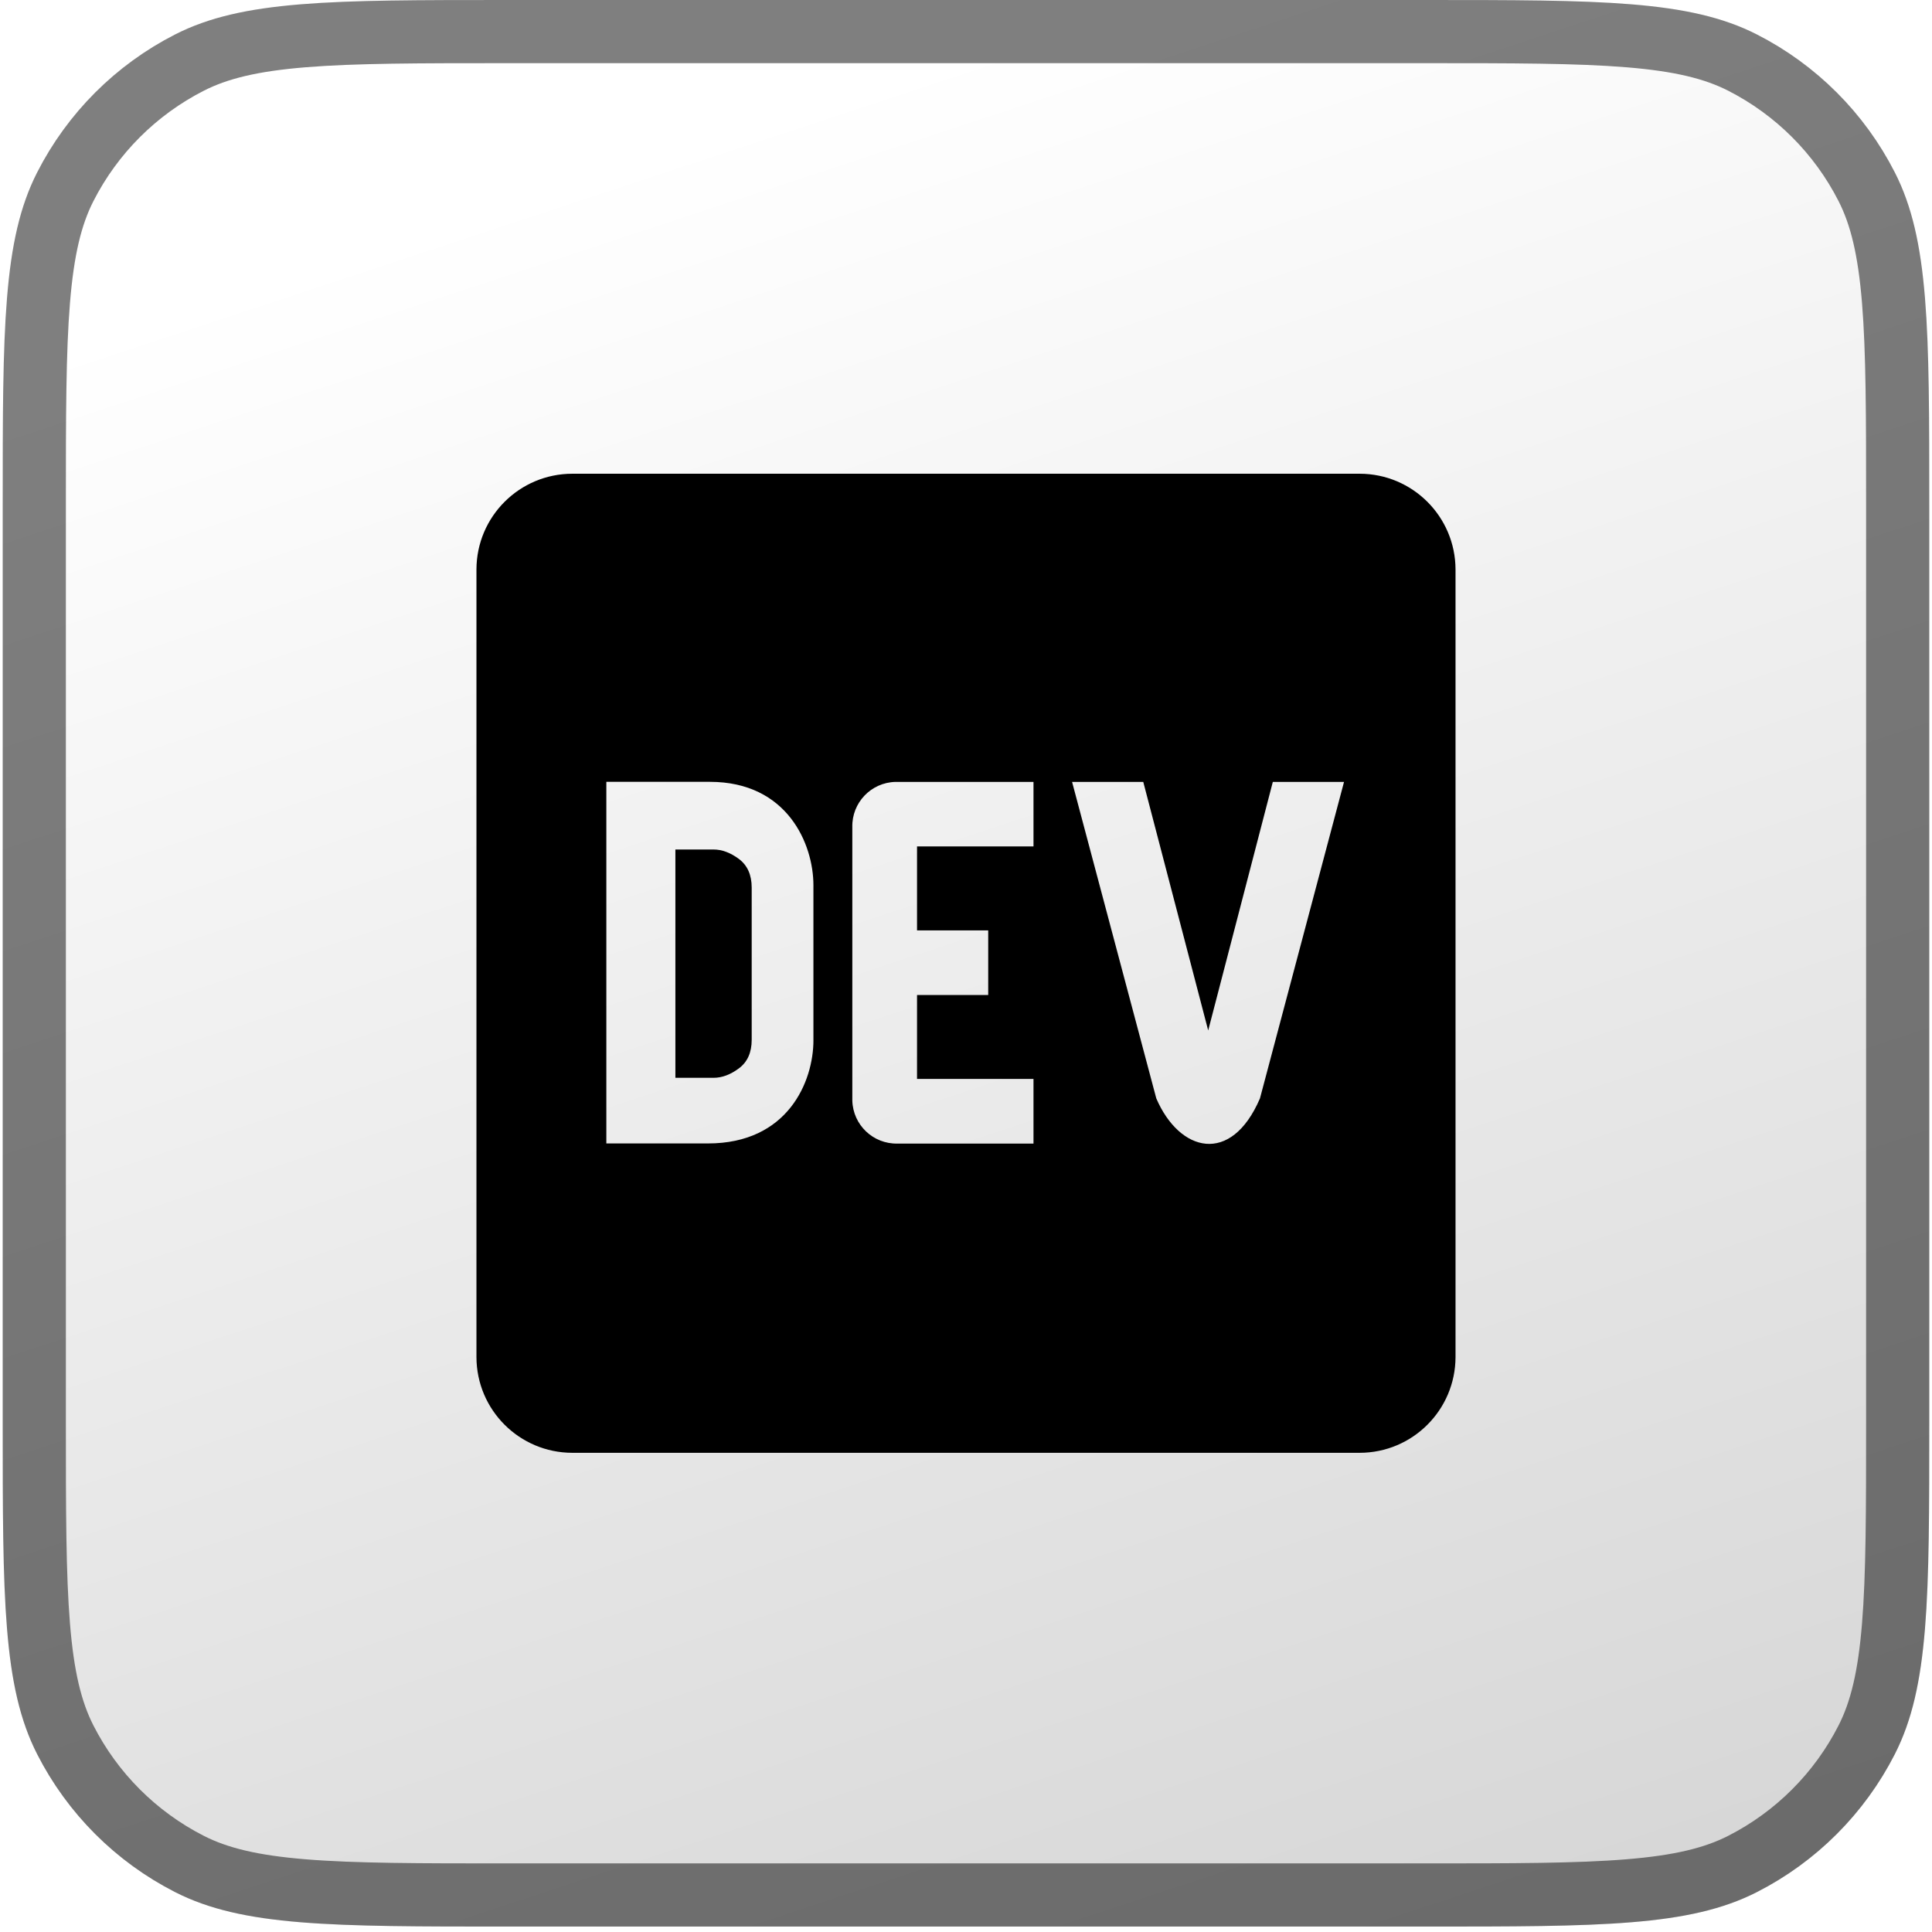
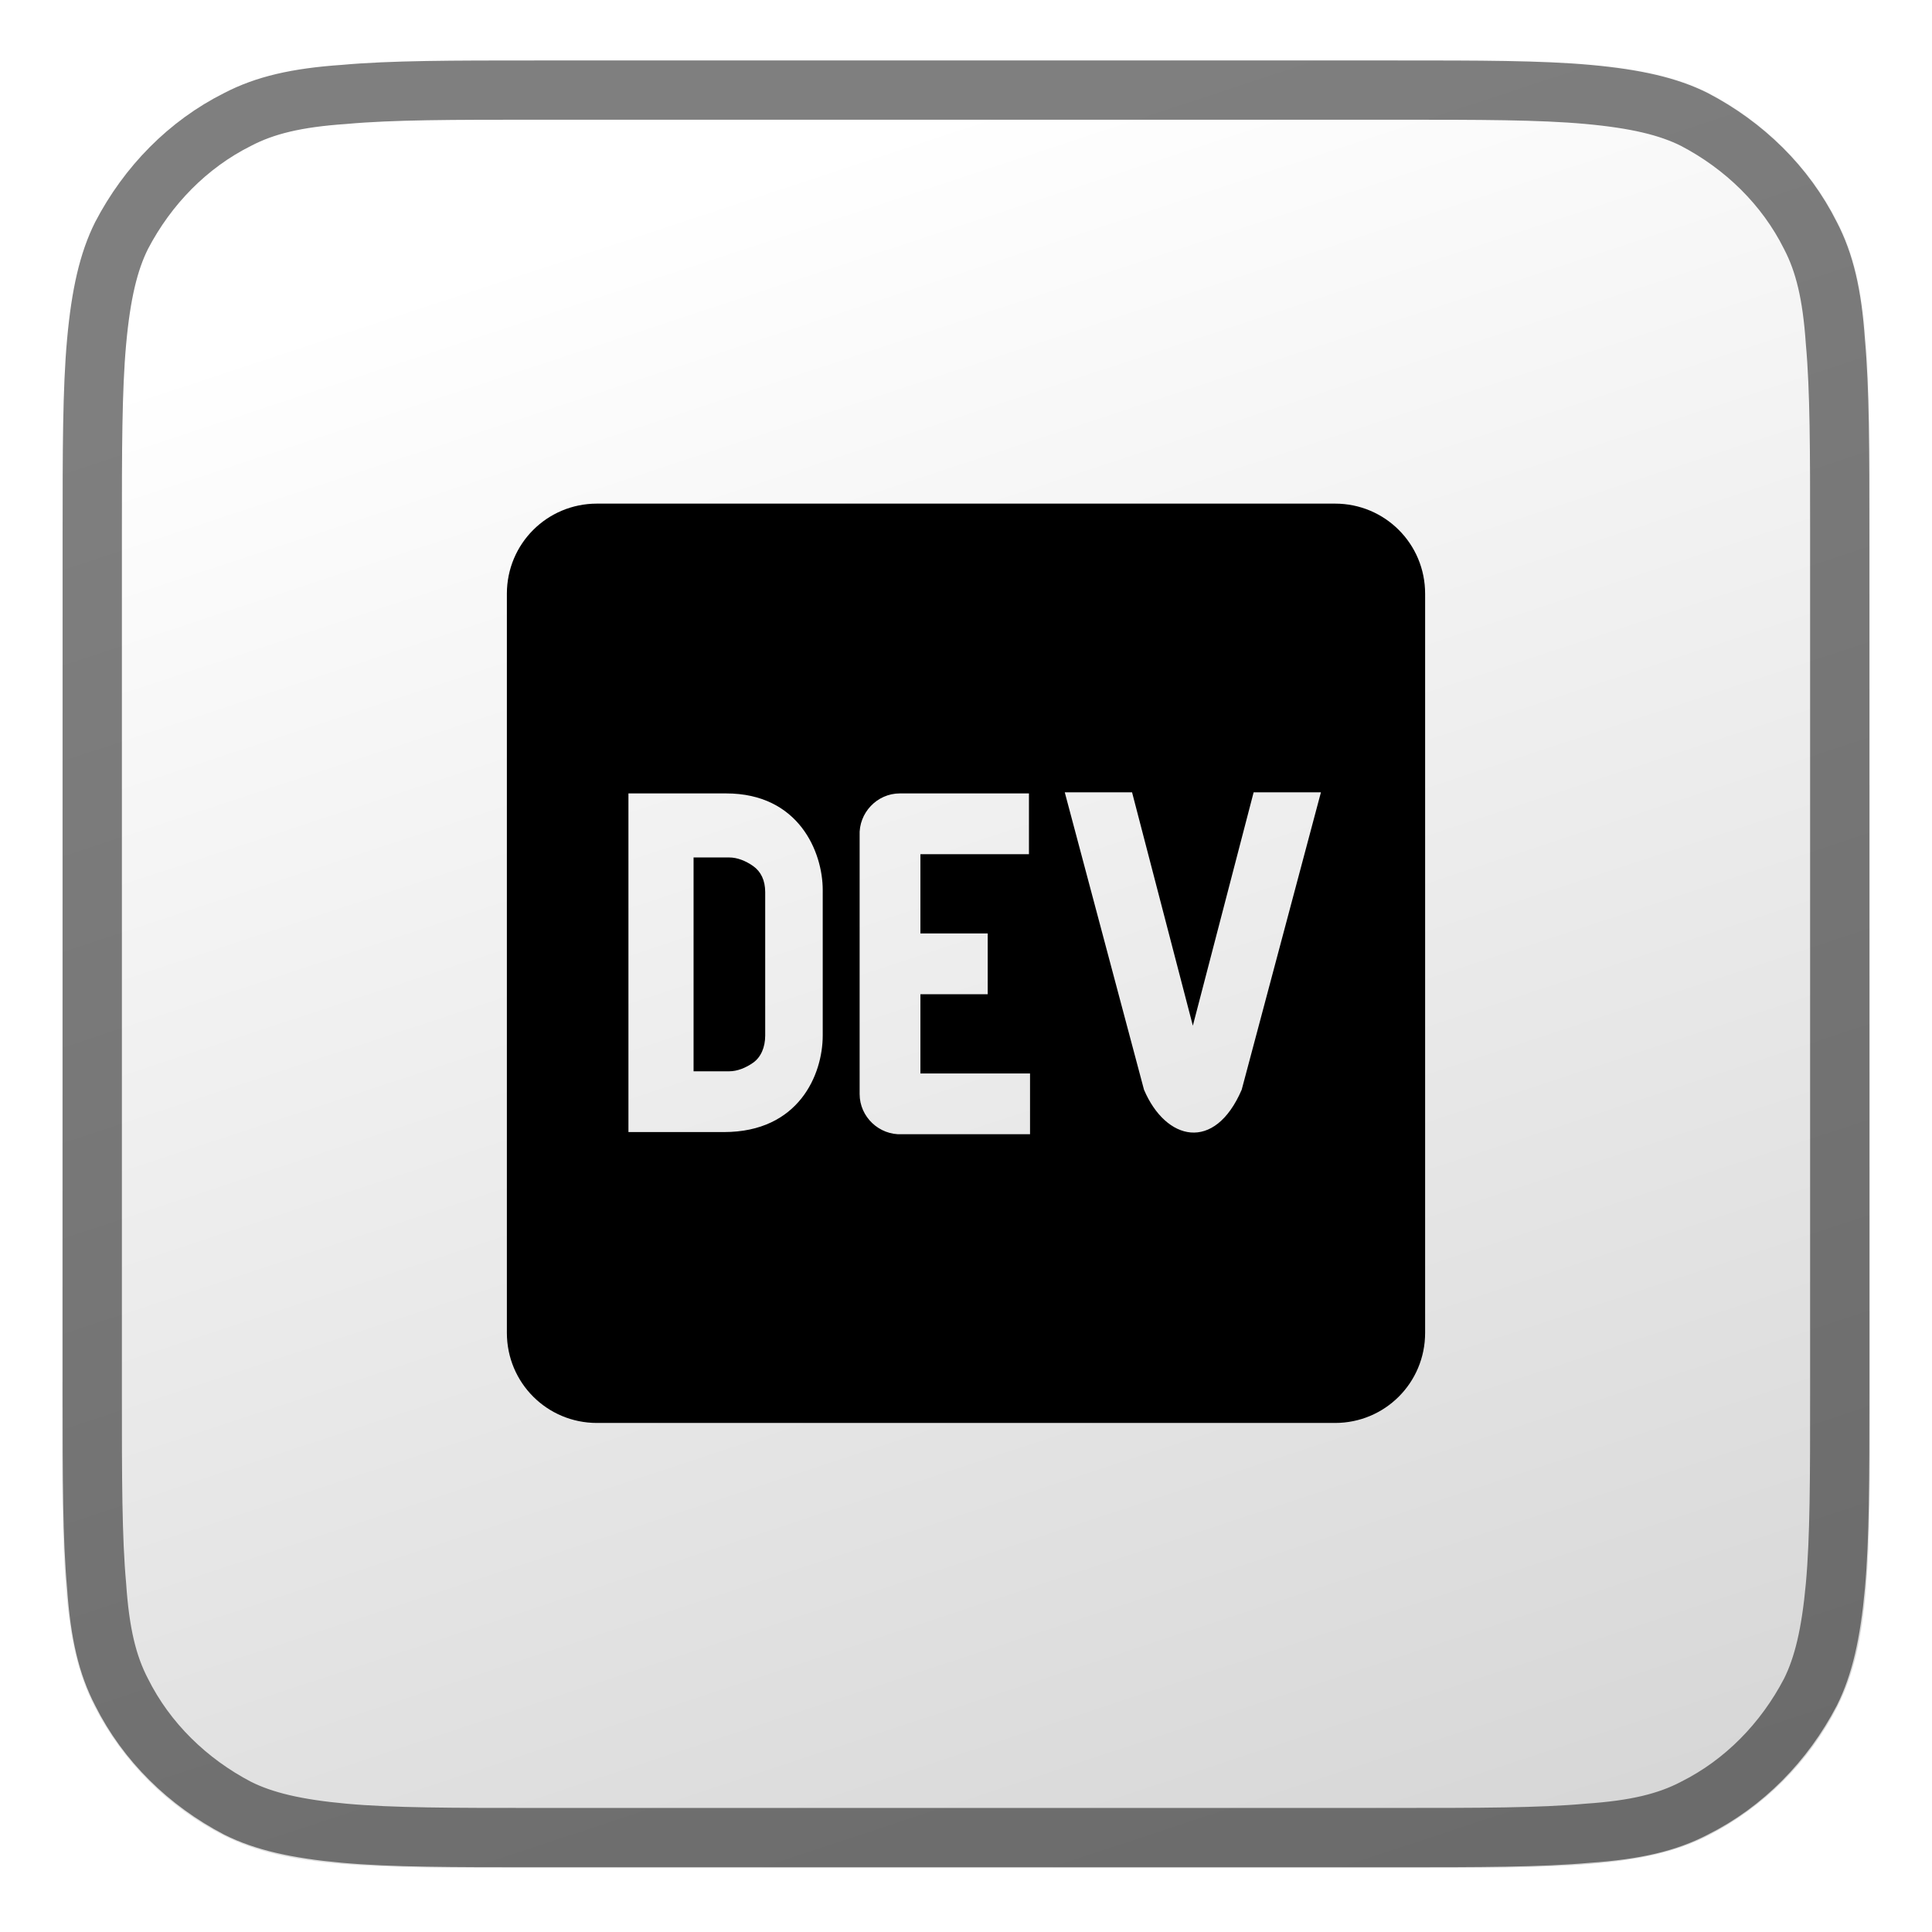
- <svg xmlns="http://www.w3.org/2000/svg" width="167" height="167" viewBox="0 0 167 167" fill="none">
-   <path d="M0.234 43.68C0.234 28.391 0.234 20.746 3.21 14.906C5.827 9.769 10.004 5.593 15.14 2.976C20.98 0 28.625 0 43.914 0L123.084 0C138.374 0 146.019 0 151.858 2.976C156.995 5.593 161.172 9.769 163.789 14.906C166.764 20.746 166.764 28.391 166.764 43.68L166.764 122.85C166.764 138.139 166.764 145.784 163.789 151.624C161.172 156.761 156.995 160.937 151.858 163.554C146.019 166.53 138.374 166.53 123.084 166.53L43.914 166.53C28.625 166.53 20.98 166.53 15.14 163.554C10.004 160.937 5.827 156.761 3.21 151.624C0.234 145.784 0.234 138.139 0.234 122.85L0.234 43.68Z" fill="url(#paint0_linear_1389_18027)" />
-   <path d="M164.034 43.68L164.034 122.85C164.034 130.54 164.032 136.143 163.672 140.558C163.313 144.942 162.615 147.914 161.356 150.385C159.001 155.008 155.242 158.766 150.619 161.122C148.148 162.381 145.176 163.079 140.793 163.437C136.377 163.798 130.774 163.8 123.084 163.8L43.914 163.8C36.225 163.8 30.622 163.798 26.206 163.437C21.823 163.079 18.851 162.381 16.38 161.122C11.757 158.766 7.998 155.008 5.642 150.385C4.383 147.914 3.685 144.942 3.327 140.558C2.966 136.143 2.964 130.54 2.964 122.85L2.964 43.68C2.964 35.99 2.966 30.387 3.327 25.972C3.685 21.588 4.383 18.616 5.642 16.145C7.998 11.522 11.757 7.764 16.38 5.408C18.851 4.149 21.823 3.451 26.206 3.093C30.622 2.732 36.225 2.73 43.914 2.73L123.084 2.73C130.774 2.73 136.377 2.732 140.793 3.093C145.176 3.451 148.148 4.149 150.619 5.408C155.242 7.764 159.001 11.522 161.356 16.145C162.615 18.616 163.313 21.588 163.672 25.972C164.032 30.387 164.034 35.99 164.034 43.68Z" stroke="black" stroke-opacity="0.5" stroke-width="5.46" />
-   <path d="M63.875 74.251C63.142 73.704 62.407 73.43 61.674 73.43H58.38L58.38 93.165H61.676C62.409 93.165 63.144 92.891 63.877 92.343C64.61 91.795 64.976 90.974 64.976 89.876V76.719C64.974 75.623 64.606 74.799 63.875 74.251ZM117.521 40.949L49.477 40.949C44.905 40.949 41.195 44.65 41.184 49.223L41.184 117.305C41.195 121.879 44.905 125.579 49.477 125.579L117.521 125.579C122.094 125.579 125.802 121.879 125.814 117.305L125.814 49.223C125.802 44.65 122.092 40.949 117.521 40.949ZM70.313 89.912C70.313 93.465 68.12 98.849 61.177 98.838H52.412L52.412 67.581H61.363C68.057 67.581 70.309 72.957 70.311 76.513V89.912H70.313ZM89.332 73.163H79.267V80.421H85.42V86.007H79.267V93.263H89.334V98.849H77.588C75.48 98.904 73.727 97.238 73.674 95.129V71.495C73.623 69.389 75.291 67.64 77.397 67.587H89.334V73.163H89.332ZM108.91 94.942C106.417 100.751 101.949 99.595 99.948 94.942L92.67 67.589L98.823 67.589L104.435 89.071L110.021 67.589H116.176L108.91 94.942Z" fill="black" />
-   <defs>
-     <linearGradient id="paint0_linear_1389_18027" x1="75.242" y1="6.851" x2="127.668" y2="165.536" gradientUnits="userSpaceOnUse">
-       <stop stop-color="white" />
-       <stop offset="1" stop-color="#D7D7D7" />
-     </linearGradient>
-   </defs>
+ <svg xmlns="http://www.w3.org/2000/svg" version="1.1" id="Layer_1" x="0px" y="0px" viewBox="0 0 178 178" style="enable-background:new 0 0 178 178;" xml:space="preserve">
+   <style type="text/css">
+ 	.st0{fill:url(#SVGID_1_);}
+ 	.st1{fill:none;stroke:#000000;stroke-width:5.46;stroke-opacity:0.5;}
+ </style>
+   <linearGradient id="SVGID_1_" gradientUnits="userSpaceOnUse" x1="65.426" y1="161.479" x2="117.852" y2="2.794" gradientTransform="matrix(1 0 0 -1 0 178.89)">
+     <stop offset="0" style="stop-color:#FFFFFF" />
+     <stop offset="1" style="stop-color:#D7D7D7" />
+   </linearGradient>
+   <path class="st0" d="M5.7,49.2c0-15.3,0-22.9,3-28.8c2.6-5.1,6.8-9.3,11.9-11.9c5.8-3,13.5-3,28.8-3h79.2c15.3,0,22.9,0,28.8,3  c5.1,2.6,9.3,6.8,11.9,11.9c3,5.8,3,13.5,3,28.8v79.2c0,15.3,0,22.9-3,28.8c-2.6,5.1-6.8,9.3-11.9,11.9c-5.8,3-13.5,3-28.8,3H49.4  c-15.3,0-22.9,0-28.8-3c-5.1-2.6-9.3-6.8-11.9-11.9c-3-5.8-3-13.5-3-28.8V49.2z" />
+   <path class="st1" d="M169.5,49.2v79.2c0,7.7,0,13.3-0.4,17.7c-0.4,4.4-1.1,7.4-2.3,9.8c-2.4,4.6-6.1,8.4-10.7,10.7  c-2.5,1.3-5.4,2-9.8,2.3c-4.4,0.4-10,0.4-17.7,0.4H49.4c-7.7,0-13.3,0-17.7-0.4c-4.4-0.4-7.4-1.1-9.8-2.3  c-4.6-2.4-8.4-6.1-10.7-10.7c-1.3-2.5-2-5.4-2.3-9.8c-0.4-4.4-0.4-10-0.4-17.7V49.2c0-7.7,0-13.3,0.4-17.7c0.4-4.4,1.1-7.4,2.3-9.8  c2.4-4.6,6.1-8.4,10.7-10.7c2.5-1.3,5.4-2,9.8-2.3c4.4-0.4,10-0.4,17.7-0.4h79.2c7.7,0,13.3,0,17.7,0.4c4.4,0.4,7.4,1.1,9.8,2.3  c4.6,2.4,8.4,6.1,10.7,10.7c1.3,2.5,2,5.4,2.3,9.8C169.5,35.9,169.5,41.5,169.5,49.2z" />
+   <path d="M69.4,79.8c-0.7-0.5-1.5-0.8-2.2-0.8h-3.3v19.7h3.3c0.7,0,1.5-0.3,2.2-0.8c0.7-0.5,1.1-1.4,1.1-2.5V82.2  C70.5,81.1,70.1,80.3,69.4,79.8z M123,46.4H55c-4.6,0-8.3,3.7-8.3,8.3v68.1c0,4.6,3.7,8.3,8.3,8.3h68c4.6,0,8.3-3.7,8.3-8.3V54.7  C131.3,50.1,127.6,46.4,123,46.4z M75.8,95.4c0,3.6-2.2,8.9-9.1,8.9h-8.8V73.1h9c6.7,0,8.9,5.4,8.9,8.9L75.8,95.4L75.8,95.4z   M94.8,78.7H84.8v7.3h6.2v5.6h-6.2v7.3h10.1v5.6H83.1c-2.1,0.1-3.9-1.6-3.9-3.7V77c-0.1-2.1,1.6-3.9,3.7-3.9h11.9L94.8,78.7  L94.8,78.7z M114.4,100.4c-2.5,5.8-7,4.7-9,0l-7.3-27.4h6.2l5.6,21.5l5.6-21.5h6.2L114.4,100.4z" />
</svg>
